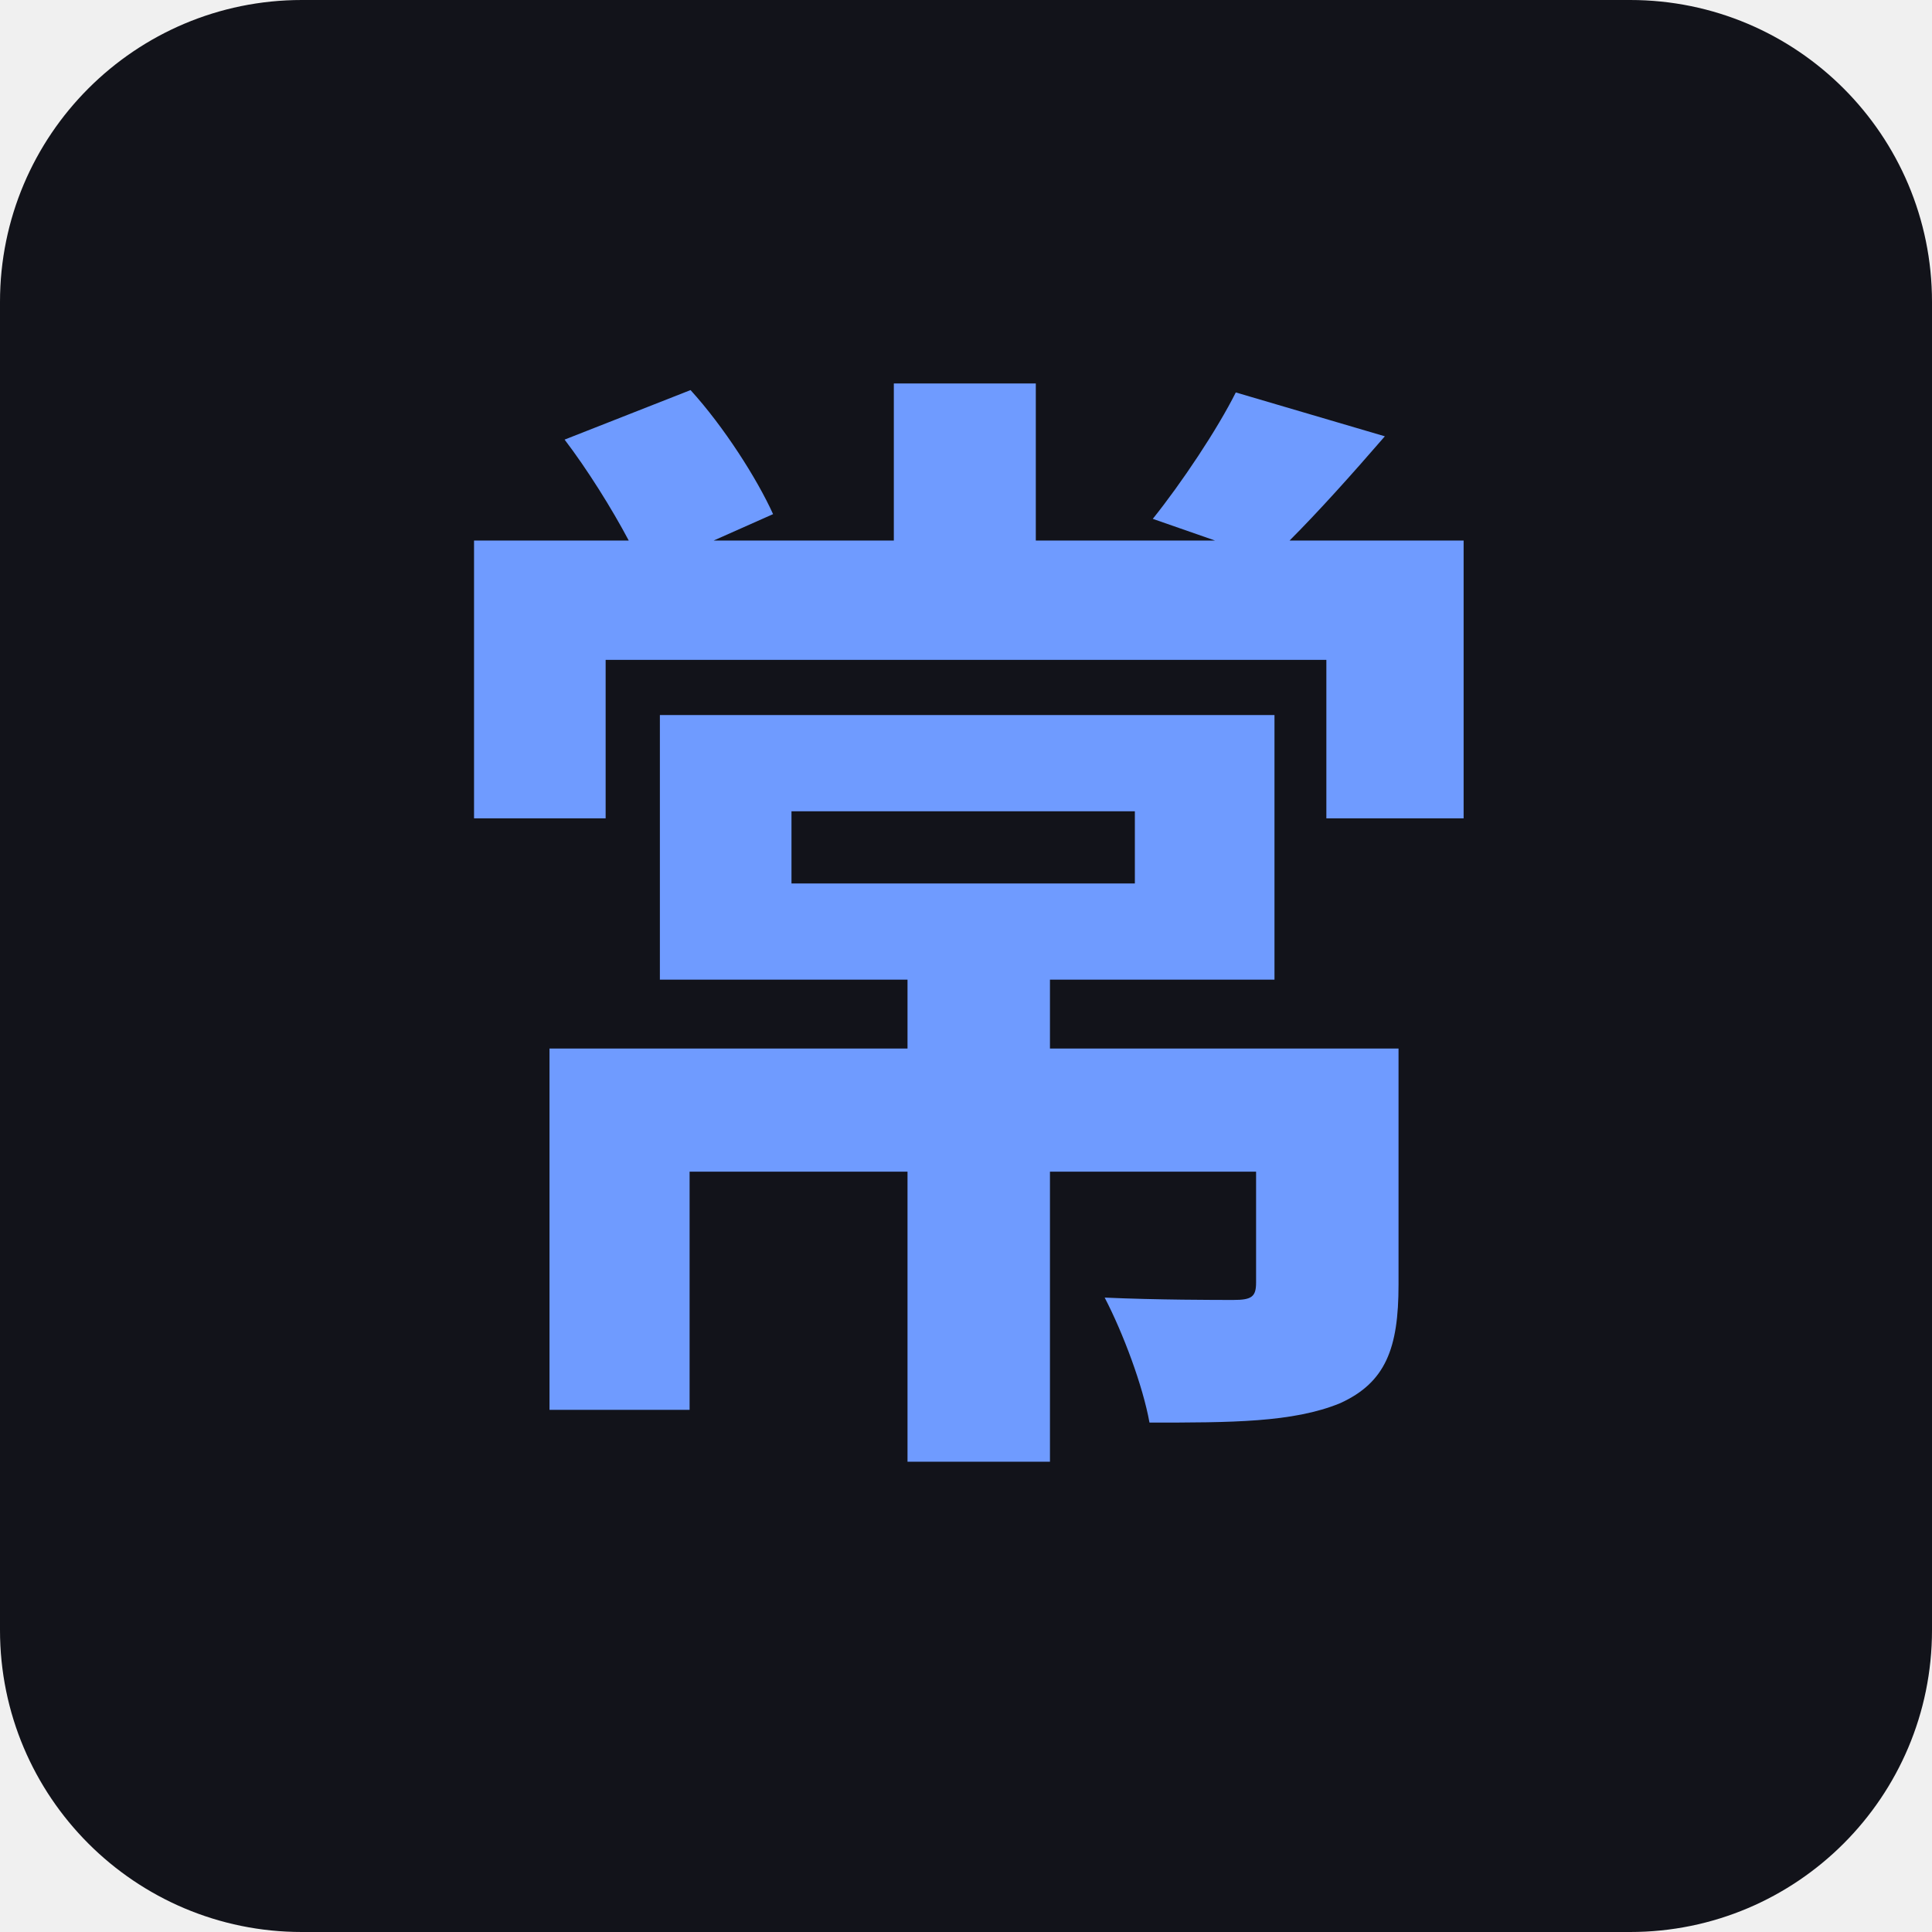
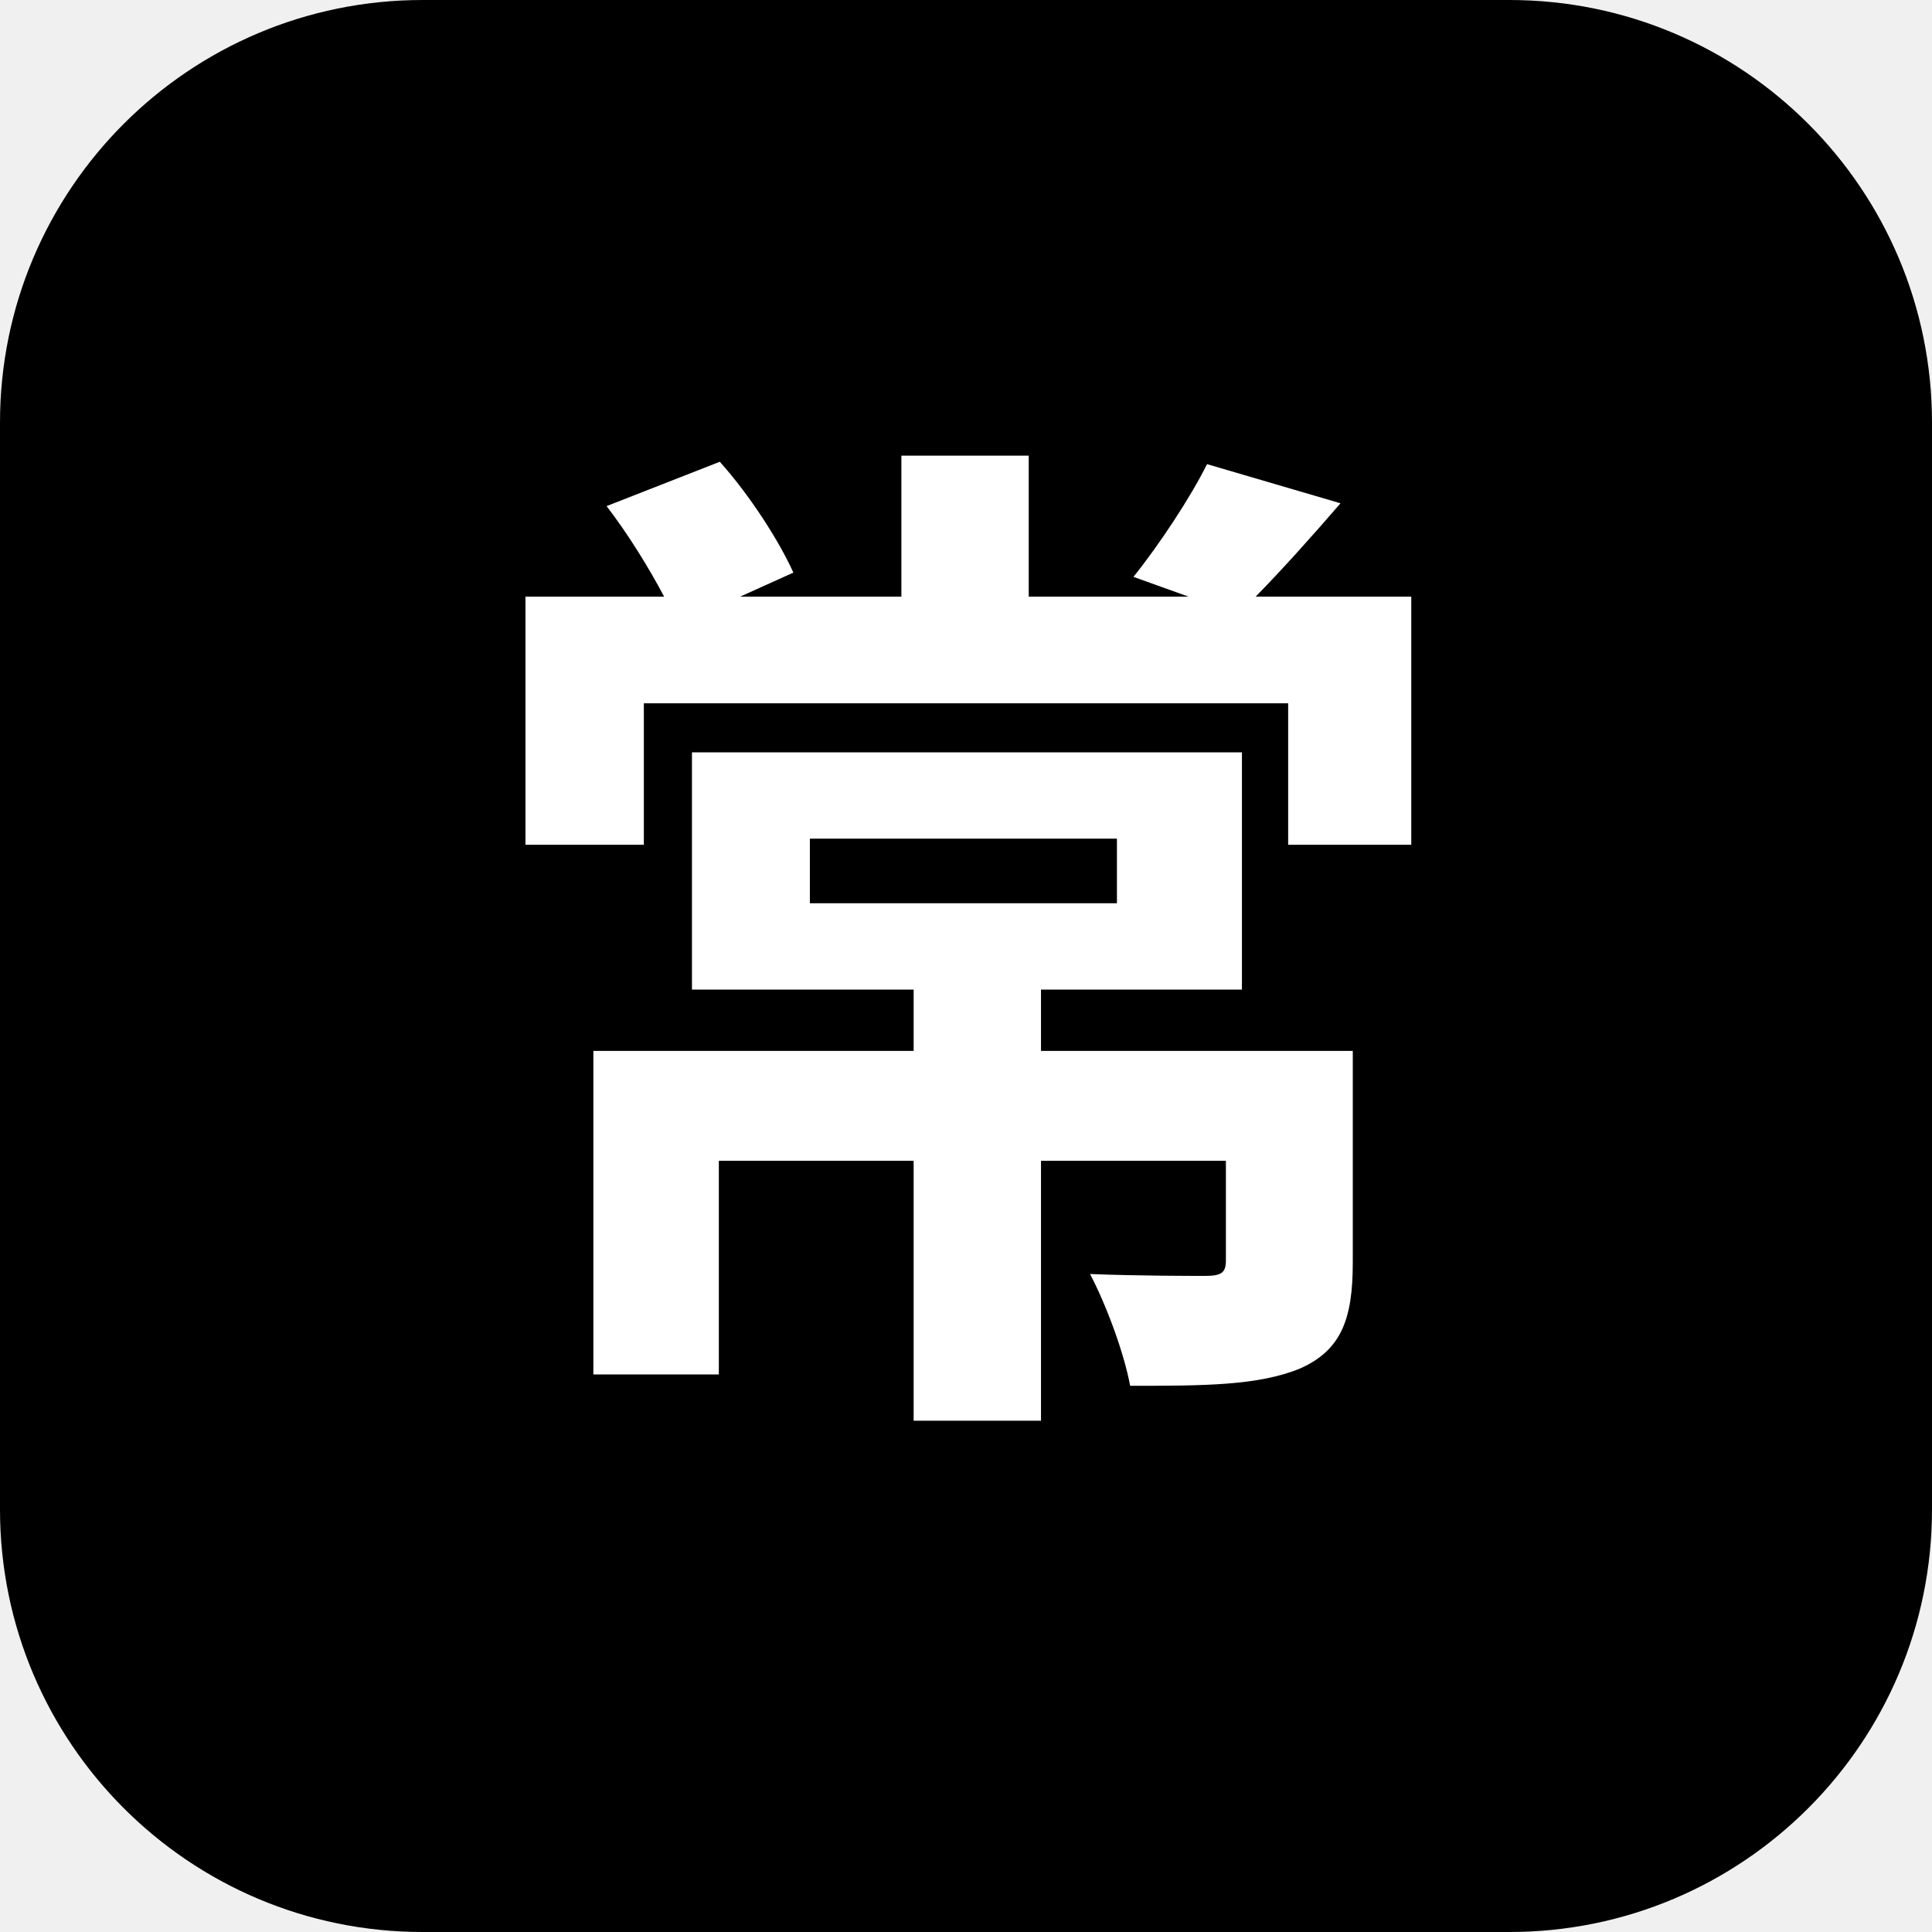
<svg xmlns="http://www.w3.org/2000/svg" viewBox="0 0 64 64">
-   <rect width="64" height="64" rx="10" fill="#12131a" />
-   <text x="32" y="45" font-family="'Noto Serif JP','Hiragino Mincho ProN',serif" font-size="38" font-weight="700" text-anchor="middle" fill="#6f9bff">常</text>
+   <rect width="64" height="64" rx="14" fill="#000" />
+   <text x="32" y="44" font-family="-apple-system,'Hiragino Sans','Noto Sans JP',sans-serif" font-size="34" font-weight="700" text-anchor="middle" fill="#fff">常</text>
</svg>
